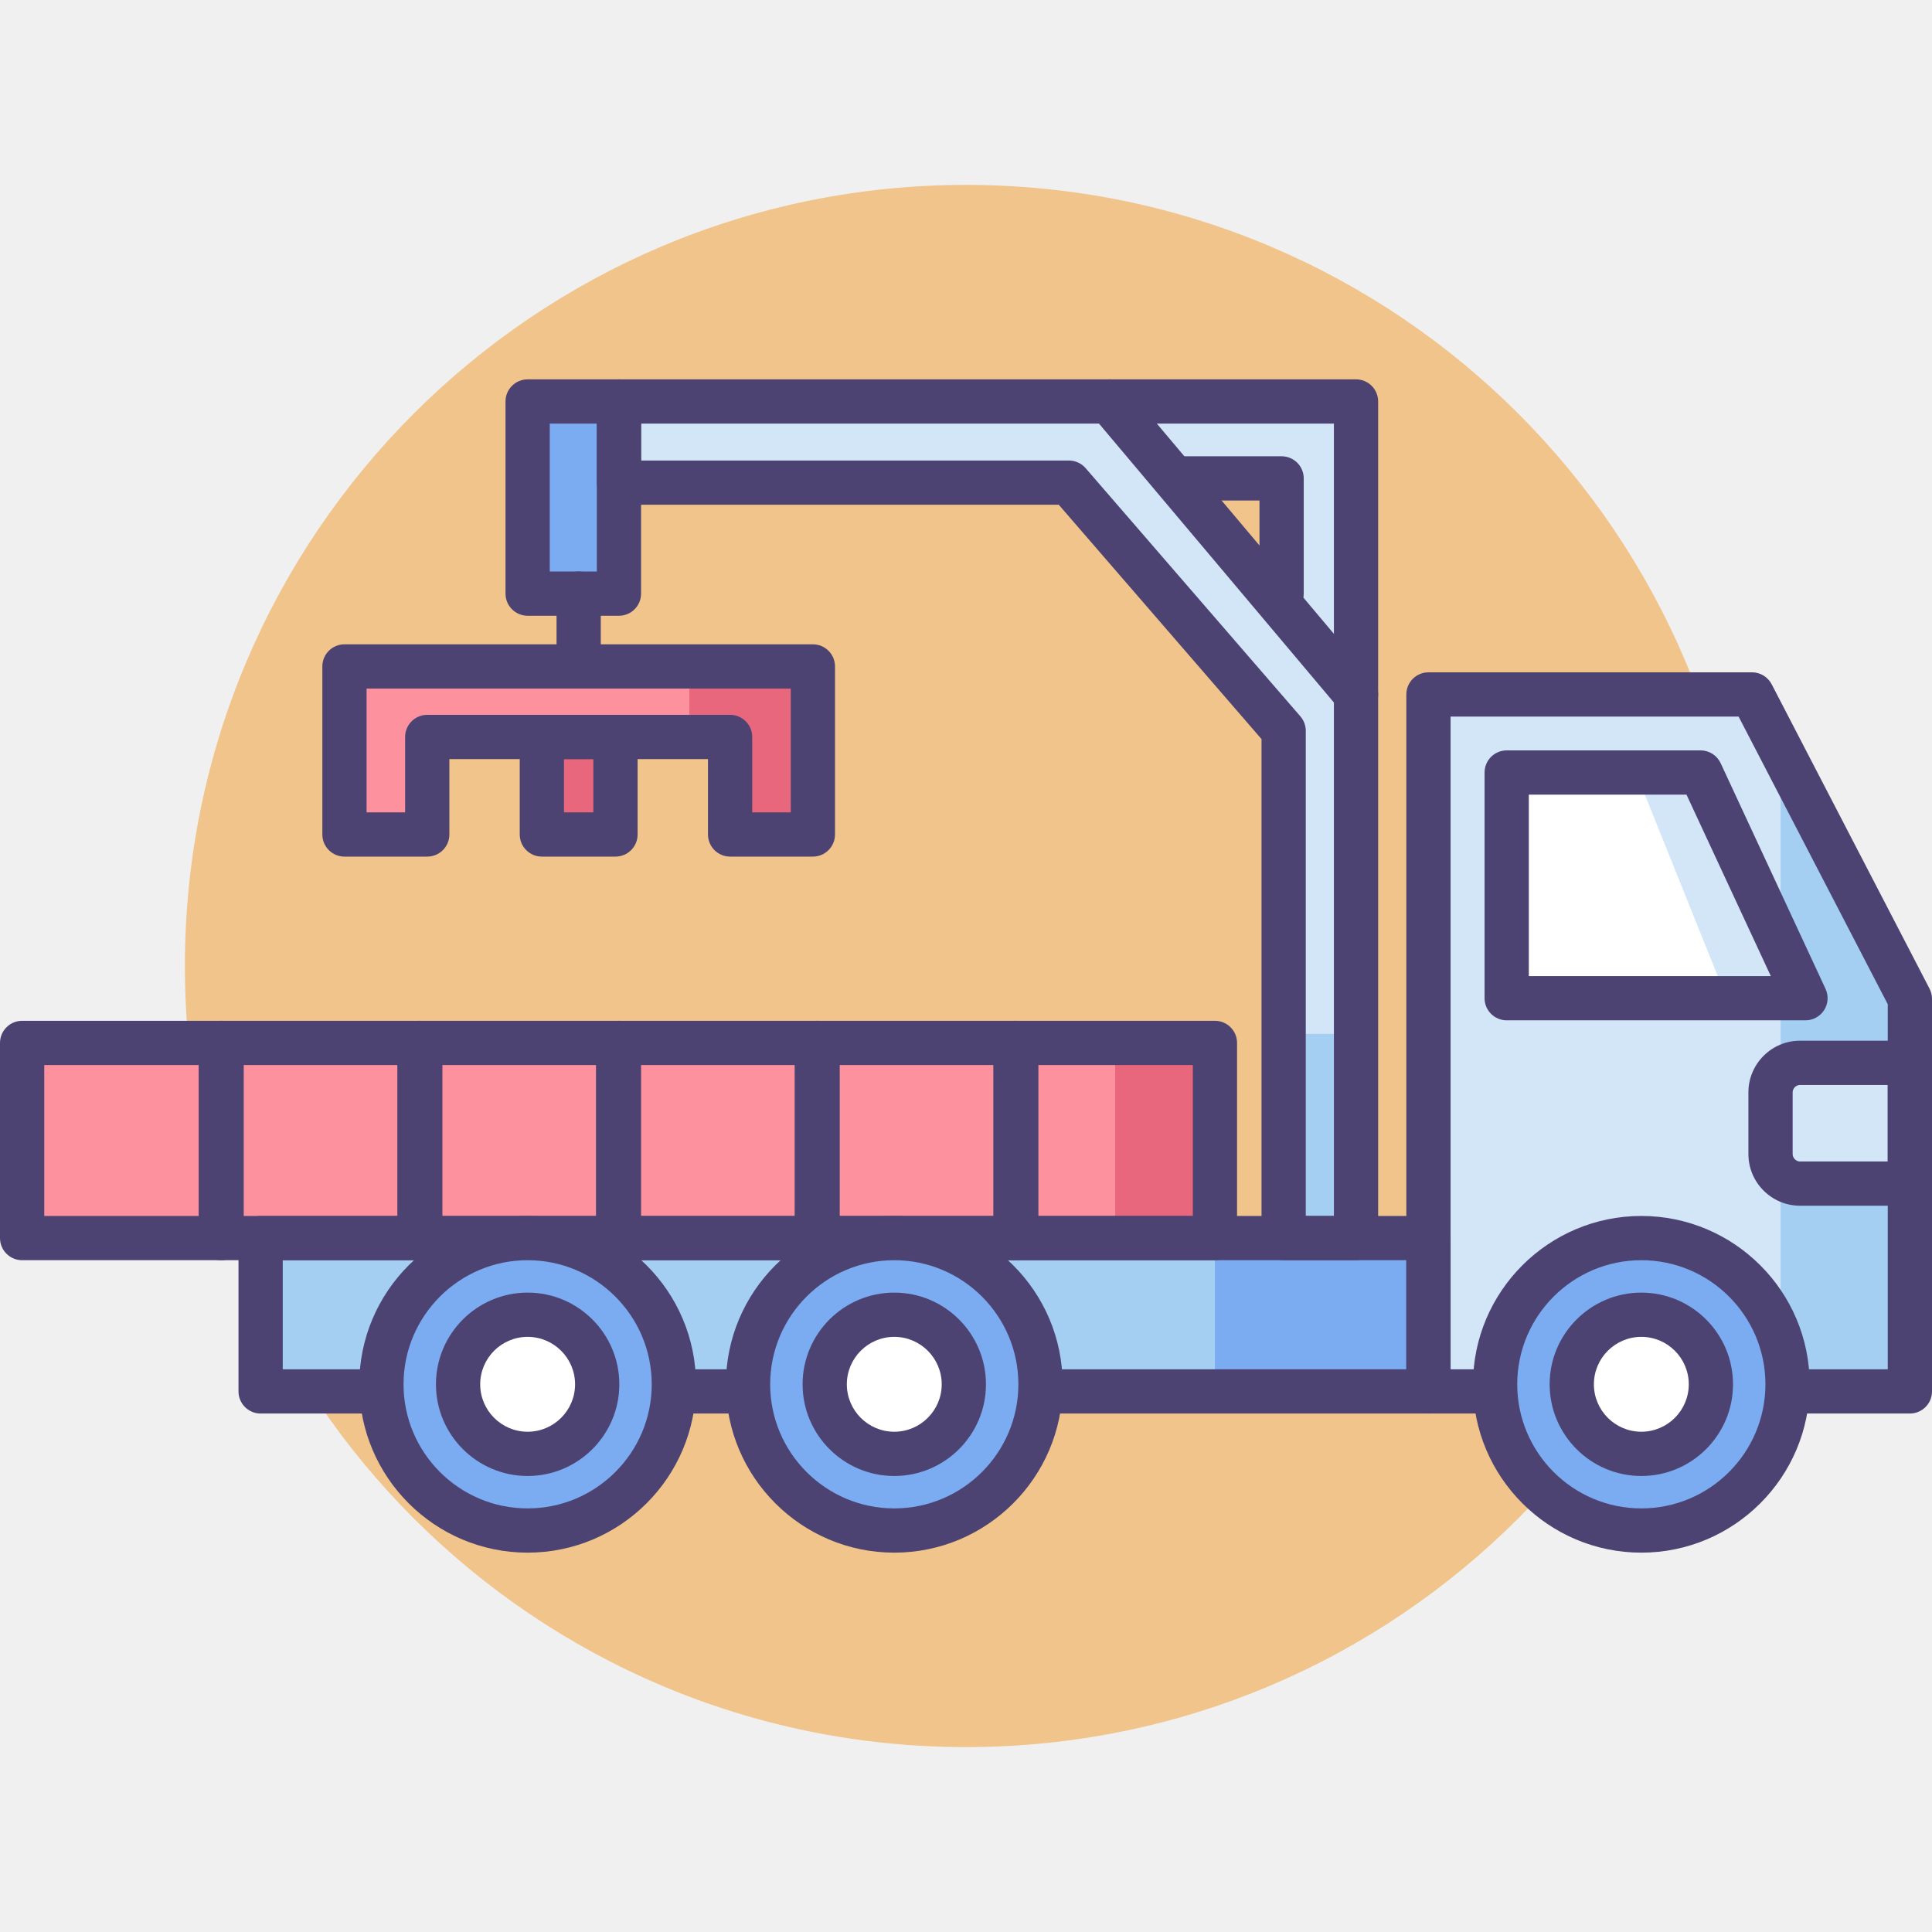
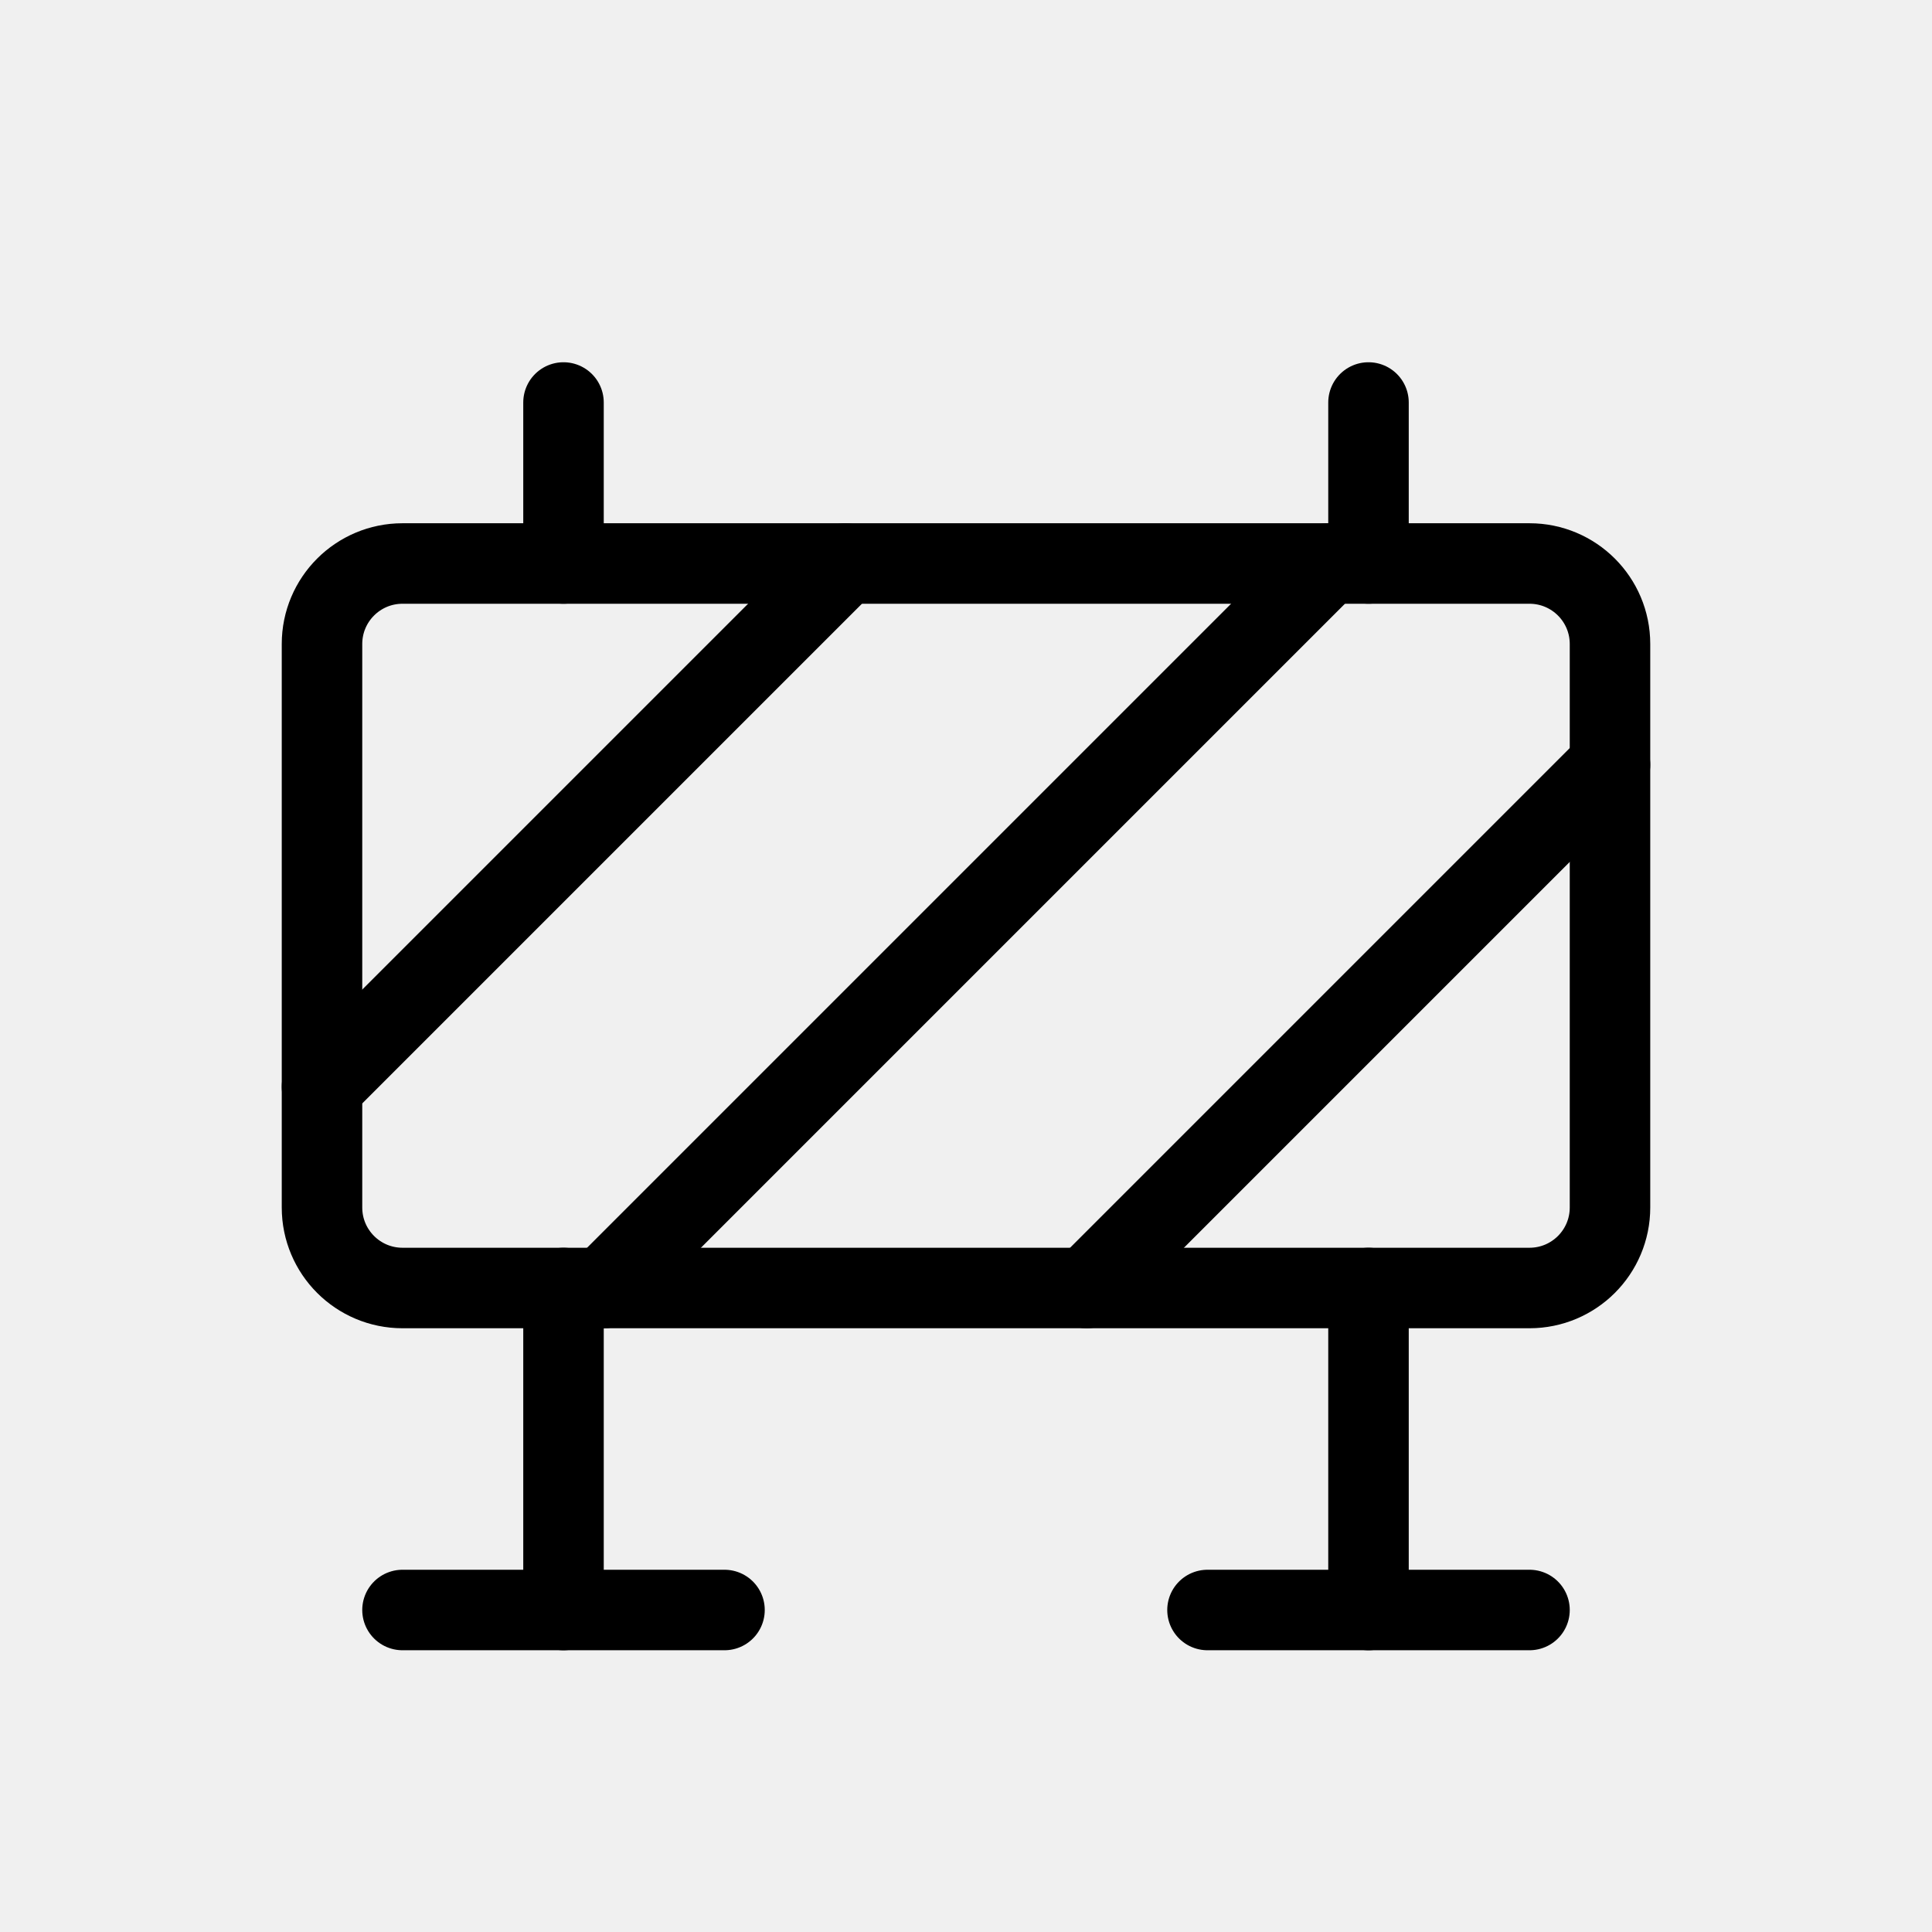
- <svg xmlns="http://www.w3.org/2000/svg" version="1.1" id="Icon_Set" x="0px" y="0px" viewBox="0 0 512 512" style="enable-background:new 0 0 512 512;" xml:space="preserve">
-   <style type="text/css">
- 	.st0{fill:#4C4372;}
- 	.st1{fill:#F0C48A;}
- 	.st2{fill:#FD919E;}
- 	.st3{fill:#E8677D;}
- 	.st4{fill:#D3E6F8;}
- 	.st5{fill:#A4CFF2;}
- 	.st6{fill:#7BABF1;}
- 	.st7{fill:#FFFFFF;}
- </style>
-   <g>
-     <g>
-       <g>
-         <g>
-           <circle class="st1" cx="256" cy="256" r="207" />
-         </g>
-       </g>
-     </g>
-     <g>
-       <g>
-         <g>
-           <polygon class="st4" points="293.97,106.396 293.97,106.396 164.027,106.396 164.027,127.904 283.27,127.904 283.27,127.904       340.181,193.682 340.181,328.103 359.361,328.103 359.361,184.035     " />
-         </g>
-       </g>
-       <g>
-         <g>
-           <rect x="340.181" y="273.982" class="st5" width="19.18" height="54.121" />
-         </g>
-       </g>
-       <g>
-         <g>
-           <polygon class="st4" points="506.137,368.736 378.558,368.736 378.558,184.035 464.308,184.035 506.137,264.701     " />
-         </g>
-       </g>
-       <g>
-         <g>
-           <polygon class="st5" points="471.89,368.736 506.137,368.736 506.137,264.7 471.89,198.656     " />
-         </g>
-       </g>
-       <g>
-         <g>
-           <polygon class="st2" points="91.285,176.613 91.285,221.145 113.224,221.145 113.224,195.302 193.483,195.302 193.483,221.145       215.422,221.145 215.422,176.613     " />
-         </g>
-       </g>
-       <g>
-         <g>
-           <polygon class="st3" points="182.702,195.301 193.483,195.301 193.483,221.145 215.422,221.145 215.422,176.613       182.702,176.613     " />
-         </g>
-       </g>
-       <g>
-         <g>
-           <polygon class="st4" points="359.361,184.035 359.361,106.396 293.97,106.396 311,126.38 339.667,126.38 339.667,160.334           " />
-         </g>
-       </g>
-       <g>
-         <g>
-           <rect x="69.067" y="328.105" class="st5" width="309.491" height="40.632" />
-         </g>
-       </g>
-       <g>
-         <g>
-           <rect x="321.971" y="328.105" class="st6" width="56.587" height="40.632" />
-         </g>
-       </g>
-       <g>
-         <g>
-           <rect x="139.829" y="106.394" class="st6" width="24.198" height="50.924" />
-         </g>
-       </g>
-       <g>
-         <g>
-           <polygon class="st7" points="399.289,204.724 399.289,264.534 478.475,264.534 450.675,204.724     " />
-         </g>
-       </g>
-       <g>
-         <g>
-           <path class="st4" d="M477.043,313.668h29.094v-32.012h-29.094c-4.309,0-7.835,3.525-7.835,7.834v16.344      C469.208,310.142,472.734,313.668,477.043,313.668z" />
-         </g>
-       </g>
-       <g>
-         <g>
-           <rect x="5.862" y="276.386" class="st2" width="52.869" height="51.719" />
-         </g>
-       </g>
-       <g>
-         <g>
-           <rect x="58.511" y="276.386" class="st2" width="52.868" height="51.719" />
-         </g>
-       </g>
-       <g>
-         <g>
-           <rect x="111.159" y="276.386" class="st2" width="52.868" height="51.719" />
-         </g>
-       </g>
-       <g>
-         <g>
-           <rect x="163.807" y="276.386" class="st2" width="52.868" height="51.719" />
-         </g>
-       </g>
-       <g>
-         <g>
-           <rect x="216.455" y="276.386" class="st2" width="52.869" height="51.719" />
-         </g>
-       </g>
-       <g>
-         <g>
-           <rect x="269.103" y="276.386" class="st2" width="52.868" height="51.719" />
-         </g>
-       </g>
-       <g>
-         <g>
-           <rect x="295.537" y="276.386" class="st3" width="26.434" height="51.719" />
-         </g>
-       </g>
-       <g>
-         <g>
-           <rect x="143.599" y="195.302" class="st3" width="19.509" height="25.844" />
-         </g>
-       </g>
-       <g>
-         <g>
-           <path class="st0" d="M506.137,374.598H378.558c-3.238,0-5.863-2.625-5.863-5.861V184.035c0-3.237,2.625-5.862,5.863-5.862h85.75      c2.189,0,4.196,1.22,5.205,3.164l41.829,80.665c0.432,0.834,0.658,1.76,0.658,2.698v104.036      C512,371.973,509.375,374.598,506.137,374.598z M384.42,362.873h115.854V266.13l-39.53-76.232H384.42V362.873z" />
-         </g>
-       </g>
-       <g>
-         <g>
-           <path class="st0" d="M506.137,319.529h-29.094c-7.553,0-13.697-6.144-13.697-13.695V289.49c0-7.552,6.145-13.697,13.697-13.697      h29.094c3.238,0,5.863,2.625,5.863,5.862v32.013C512,316.904,509.375,319.529,506.137,319.529z M477.043,287.518      c-1.069,0-1.972,0.904-1.972,1.973v16.344c0,1.068,0.903,1.971,1.972,1.971h23.231v-20.287H477.043z" />
-         </g>
-       </g>
-       <g>
-         <g>
-           <path class="st0" d="M378.558,374.598H69.066c-3.237,0-5.862-2.625-5.862-5.861v-40.632c0-3.238,2.625-5.863,5.862-5.863      h309.492c3.237,0,5.862,2.625,5.862,5.863v40.632C384.42,371.973,381.795,374.598,378.558,374.598z M74.929,362.873h297.766      v-28.906H74.929V362.873z" />
-         </g>
-       </g>
-       <g>
-         <g>
-           <path class="st0" d="M58.731,333.967H5.862c-3.237,0-5.862-2.625-5.862-5.862v-51.719c0-3.237,2.625-5.862,5.862-5.862h52.869      c3.237,0,5.862,2.625,5.862,5.862v51.719C64.593,331.342,61.968,333.967,58.731,333.967z M11.725,322.241h41.143v-39.993H11.725      V322.241z" />
-         </g>
-       </g>
-       <g>
-         <g>
-           <path class="st0" d="M111.378,333.967H58.51c-3.237,0-5.862-2.625-5.862-5.862v-51.719c0-3.237,2.625-5.862,5.862-5.862h52.868      c3.238,0,5.863,2.625,5.863,5.862v51.719C117.241,331.342,114.616,333.967,111.378,333.967z M64.373,322.241h41.143v-39.993      H64.373V322.241z" />
-         </g>
-       </g>
-       <g>
-         <g>
-           <path class="st0" d="M164.027,333.967h-52.868c-3.238,0-5.863-2.625-5.863-5.862v-51.719c0-3.237,2.625-5.862,5.863-5.862      h52.868c3.238,0,5.863,2.625,5.863,5.862v51.719C169.89,331.342,167.265,333.967,164.027,333.967z M117.021,322.241h41.143      v-39.993h-41.143V322.241z" />
-         </g>
-       </g>
-       <g>
-         <g>
-           <path class="st0" d="M216.675,333.967h-52.868c-3.238,0-5.863-2.625-5.863-5.862v-51.719c0-3.237,2.625-5.862,5.863-5.862      h52.868c3.238,0,5.863,2.625,5.863,5.862v51.719C222.538,331.342,219.913,333.967,216.675,333.967z M169.669,322.241h41.144      v-39.993h-41.144V322.241z" />
-         </g>
-       </g>
-       <g>
-         <g>
-           <path class="st0" d="M269.323,333.967h-52.868c-3.238,0-5.863-2.625-5.863-5.862v-51.719c0-3.237,2.625-5.862,5.863-5.862      h52.868c3.238,0,5.863,2.625,5.863,5.862v51.719C275.185,331.342,272.56,333.967,269.323,333.967z M222.317,322.241h41.143      v-39.993h-41.143V322.241z" />
-         </g>
-       </g>
-       <g>
-         <g>
-           <path class="st0" d="M321.971,333.967h-52.868c-3.238,0-5.863-2.625-5.863-5.862v-51.719c0-3.237,2.625-5.862,5.863-5.862      h52.868c3.238,0,5.863,2.625,5.863,5.862v51.719C327.834,331.342,325.209,333.967,321.971,333.967z M274.965,322.241h41.143      v-39.993h-41.143V322.241z" />
-         </g>
-       </g>
-       <g>
-         <g>
-           <path class="st0" d="M359.361,333.967h-19.18c-3.238,0-5.863-2.625-5.863-5.862V195.866l-53.729-62.099H164.027      c-3.238,0-5.862-2.625-5.862-5.863v-21.509c0-3.238,2.624-5.863,5.862-5.863H293.97c1.729,0,3.37,0.764,4.484,2.086      l65.391,77.641c0.891,1.058,1.378,2.395,1.378,3.776v144.069C365.224,331.342,362.599,333.967,359.361,333.967z       M346.044,322.241h7.455V186.176l-62.256-73.918H169.89v9.785h113.38c1.702,0,3.32,0.738,4.434,2.025l56.912,65.777      c0.922,1.065,1.429,2.428,1.429,3.836V322.241z" />
-         </g>
-       </g>
-       <g>
-         <g>
-           <path class="st0" d="M164.027,163.182h-24.198c-3.238,0-5.863-2.625-5.863-5.863v-50.923c0-3.238,2.625-5.863,5.863-5.863      h24.198c3.238,0,5.863,2.625,5.863,5.863v50.923C169.89,160.557,167.265,163.182,164.027,163.182z M145.691,151.456h12.474      v-39.198h-12.474V151.456z" />
-         </g>
-       </g>
-       <g>
-         <g>
-           <path class="st0" d="M339.641,163.182c-3.238,0-5.863-2.625-5.863-5.863v-24.676H313.35c-3.238,0-5.863-2.625-5.863-5.863      c0-3.236,2.625-5.861,5.863-5.861h26.292c3.237,0,5.862,2.625,5.862,5.861v30.539      C345.503,160.557,342.878,163.182,339.641,163.182z" />
-         </g>
-       </g>
-       <g>
-         <g>
-           <path class="st0" d="M359.361,189.898c-3.237,0-5.862-2.625-5.862-5.863v-71.777H293.97c-3.238,0-5.863-2.625-5.863-5.862      c0-3.238,2.625-5.863,5.863-5.863h65.391c3.238,0,5.863,2.625,5.863,5.863v77.64      C365.224,187.273,362.599,189.898,359.361,189.898z" />
-         </g>
-       </g>
-       <g>
-         <g>
-           <path class="st0" d="M215.422,227.008h-21.938c-3.237,0-5.862-2.625-5.862-5.862v-19.981h-68.535v19.981      c0,3.237-2.625,5.862-5.862,5.862H91.285c-3.237,0-5.862-2.625-5.862-5.862v-44.532c0-3.238,2.625-5.863,5.862-5.863h124.137      c3.238,0,5.863,2.625,5.863,5.863v44.532C221.285,224.383,218.66,227.008,215.422,227.008z M199.346,215.282h10.213v-32.808      H97.148v32.808h10.213v-19.981c0-3.236,2.625-5.861,5.863-5.861h80.26c3.238,0,5.863,2.625,5.863,5.861V215.282z" />
-         </g>
-       </g>
-       <g>
-         <g>
-           <path class="st0" d="M153.353,182.475c-3.238,0-5.863-2.625-5.863-5.861v-19.295c0-3.237,2.625-5.862,5.863-5.862      c3.237,0,5.862,2.625,5.862,5.862v19.295C159.216,179.85,156.591,182.475,153.353,182.475z" />
-         </g>
-       </g>
-       <g>
-         <g>
-           <path class="st0" d="M163.108,227.008h-19.509c-3.238,0-5.863-2.625-5.863-5.862v-25.845c0-3.236,2.625-5.861,5.863-5.861      h19.509c3.238,0,5.863,2.625,5.863,5.861v25.845C168.971,224.383,166.346,227.008,163.108,227.008z M149.461,215.282h7.784      v-14.118h-7.784V215.282z" />
-         </g>
-       </g>
-       <g>
-         <g>
-           <circle class="st6" cx="139.829" cy="366.854" r="38.75" />
-         </g>
-       </g>
-       <g>
-         <g>
-           <circle class="st6" cx="236.992" cy="366.854" r="38.751" />
-         </g>
-       </g>
-       <g>
-         <g>
-           <circle class="st6" cx="434.97" cy="366.854" r="38.75" />
-         </g>
-       </g>
-       <g>
-         <g>
-           <path class="st0" d="M139.829,411.468c-24.6,0-44.613-20.014-44.613-44.613c0-24.6,20.014-44.613,44.613-44.613      s44.613,20.014,44.613,44.613C184.441,391.454,164.428,411.468,139.829,411.468z M139.829,333.967      c-18.135,0-32.888,14.753-32.888,32.888c0,18.134,14.753,32.888,32.888,32.888c18.134,0,32.888-14.754,32.888-32.888      C172.716,348.72,157.963,333.967,139.829,333.967z" />
-         </g>
-       </g>
-       <g>
-         <g>
-           <path class="st0" d="M236.992,411.468c-24.6,0-44.613-20.014-44.613-44.613c0-24.6,20.014-44.613,44.613-44.613      c24.6,0,44.613,20.014,44.613,44.613C281.605,391.454,261.592,411.468,236.992,411.468z M236.992,333.967      c-18.135,0-32.888,14.753-32.888,32.888c0,18.134,14.753,32.888,32.888,32.888c18.134,0,32.888-14.754,32.888-32.888      C269.88,348.72,255.126,333.967,236.992,333.967z" />
-         </g>
-       </g>
-       <g>
-         <g>
-           <path class="st0" d="M434.97,411.468c-24.6,0-44.613-20.014-44.613-44.613c0-24.6,20.014-44.613,44.613-44.613      c24.6,0,44.613,20.014,44.613,44.613C479.583,391.454,459.57,411.468,434.97,411.468z M434.97,333.967      c-18.134,0-32.888,14.753-32.888,32.888c0,18.134,14.754,32.888,32.888,32.888c18.135,0,32.888-14.754,32.888-32.888      C467.858,348.72,453.105,333.967,434.97,333.967z" />
-         </g>
-       </g>
-       <g>
-         <g>
-           <circle class="st7" cx="139.829" cy="366.854" r="18.435" />
-         </g>
-       </g>
-       <g>
-         <g>
-           <circle class="st7" cx="236.992" cy="366.854" r="18.435" />
-         </g>
-       </g>
-       <g>
-         <g>
-           <circle class="st7" cx="434.97" cy="366.854" r="18.435" />
-         </g>
-       </g>
-       <g>
-         <g>
-           <path class="st0" d="M139.829,391.152c-13.397,0-24.297-10.9-24.297-24.298c0-13.397,10.9-24.298,24.297-24.298      c13.397,0,24.297,10.9,24.297,24.298C164.126,380.252,153.226,391.152,139.829,391.152z M139.829,354.282      c-6.932,0-12.572,5.64-12.572,12.572c0,6.932,5.64,12.571,12.572,12.571s12.572-5.64,12.572-12.571      C152.4,359.922,146.761,354.282,139.829,354.282z" />
-         </g>
-       </g>
-       <g>
-         <g>
-           <path class="st0" d="M236.992,391.152c-13.398,0-24.297-10.9-24.297-24.298c0-13.397,10.899-24.298,24.297-24.298      c13.397,0,24.297,10.9,24.297,24.298C261.29,380.252,250.39,391.152,236.992,391.152z M236.992,354.282      c-6.932,0-12.572,5.64-12.572,12.572c0,6.932,5.64,12.571,12.572,12.571c6.932,0,12.572-5.64,12.572-12.571      C249.564,359.922,243.924,354.282,236.992,354.282z" />
-         </g>
-       </g>
-       <g>
-         <g>
-           <path class="st0" d="M434.97,391.152c-13.397,0-24.297-10.9-24.297-24.298c0-13.397,10.9-24.298,24.297-24.298      c13.397,0,24.297,10.9,24.297,24.298C459.268,380.252,448.368,391.152,434.97,391.152z M434.97,354.282      c-6.932,0-12.572,5.64-12.572,12.572c0,6.932,5.64,12.571,12.572,12.571c6.932,0,12.572-5.64,12.572-12.571      C447.542,359.922,441.902,354.282,434.97,354.282z" />
-         </g>
-       </g>
-       <g>
-         <g>
-           <polygon class="st4" points="433.549,204.724 457.57,264.534 478.475,264.534 450.675,204.724     " />
-         </g>
-       </g>
-       <g>
-         <g>
-           <path class="st0" d="M478.475,270.397h-79.186c-3.238,0-5.863-2.625-5.863-5.862v-59.812c0-3.236,2.625-5.861,5.863-5.861      h51.386c2.281,0,4.355,1.322,5.316,3.391l27.799,59.812c0.844,1.815,0.703,3.936-0.374,5.624      C482.34,269.375,480.477,270.397,478.475,270.397z M405.151,258.672h64.133l-22.349-48.086h-41.784V258.672z" />
-         </g>
-       </g>
-     </g>
-   </g>
+ <svg xmlns="http://www.w3.org/2000/svg" width="24" height="24" viewBox="0 0 24 24" fill="none" stroke="currentColor" stroke-width="1" stroke-linecap="round" stroke-linejoin="round" class="icon icon-tabler icons-tabler-outline icon-tabler-barrier-block">
+   <path stroke="none" d="M0 0h24v24H0z" fill="none" />
+   <path d="M4 7m0 1a1 1 0 0 1 1 -1h14a1 1 0 0 1 1 1v7a1 1 0 0 1 -1 1h-14a1 1 0 0 1 -1 -1z" />
+   <path d="M7 16v4" />
+   <path d="M7.5 16l9 -9" />
+   <path d="M13.5 16l6.5 -6.5" />
+   <path d="M4 13.5l6.5 -6.5" />
+   <path d="M17 16v4" />
+   <path d="M5 20h4" />
+   <path d="M15 20h4" />
+   <path d="M17 7v-2" />
+   <path d="M7 7v-2" />
</svg>
